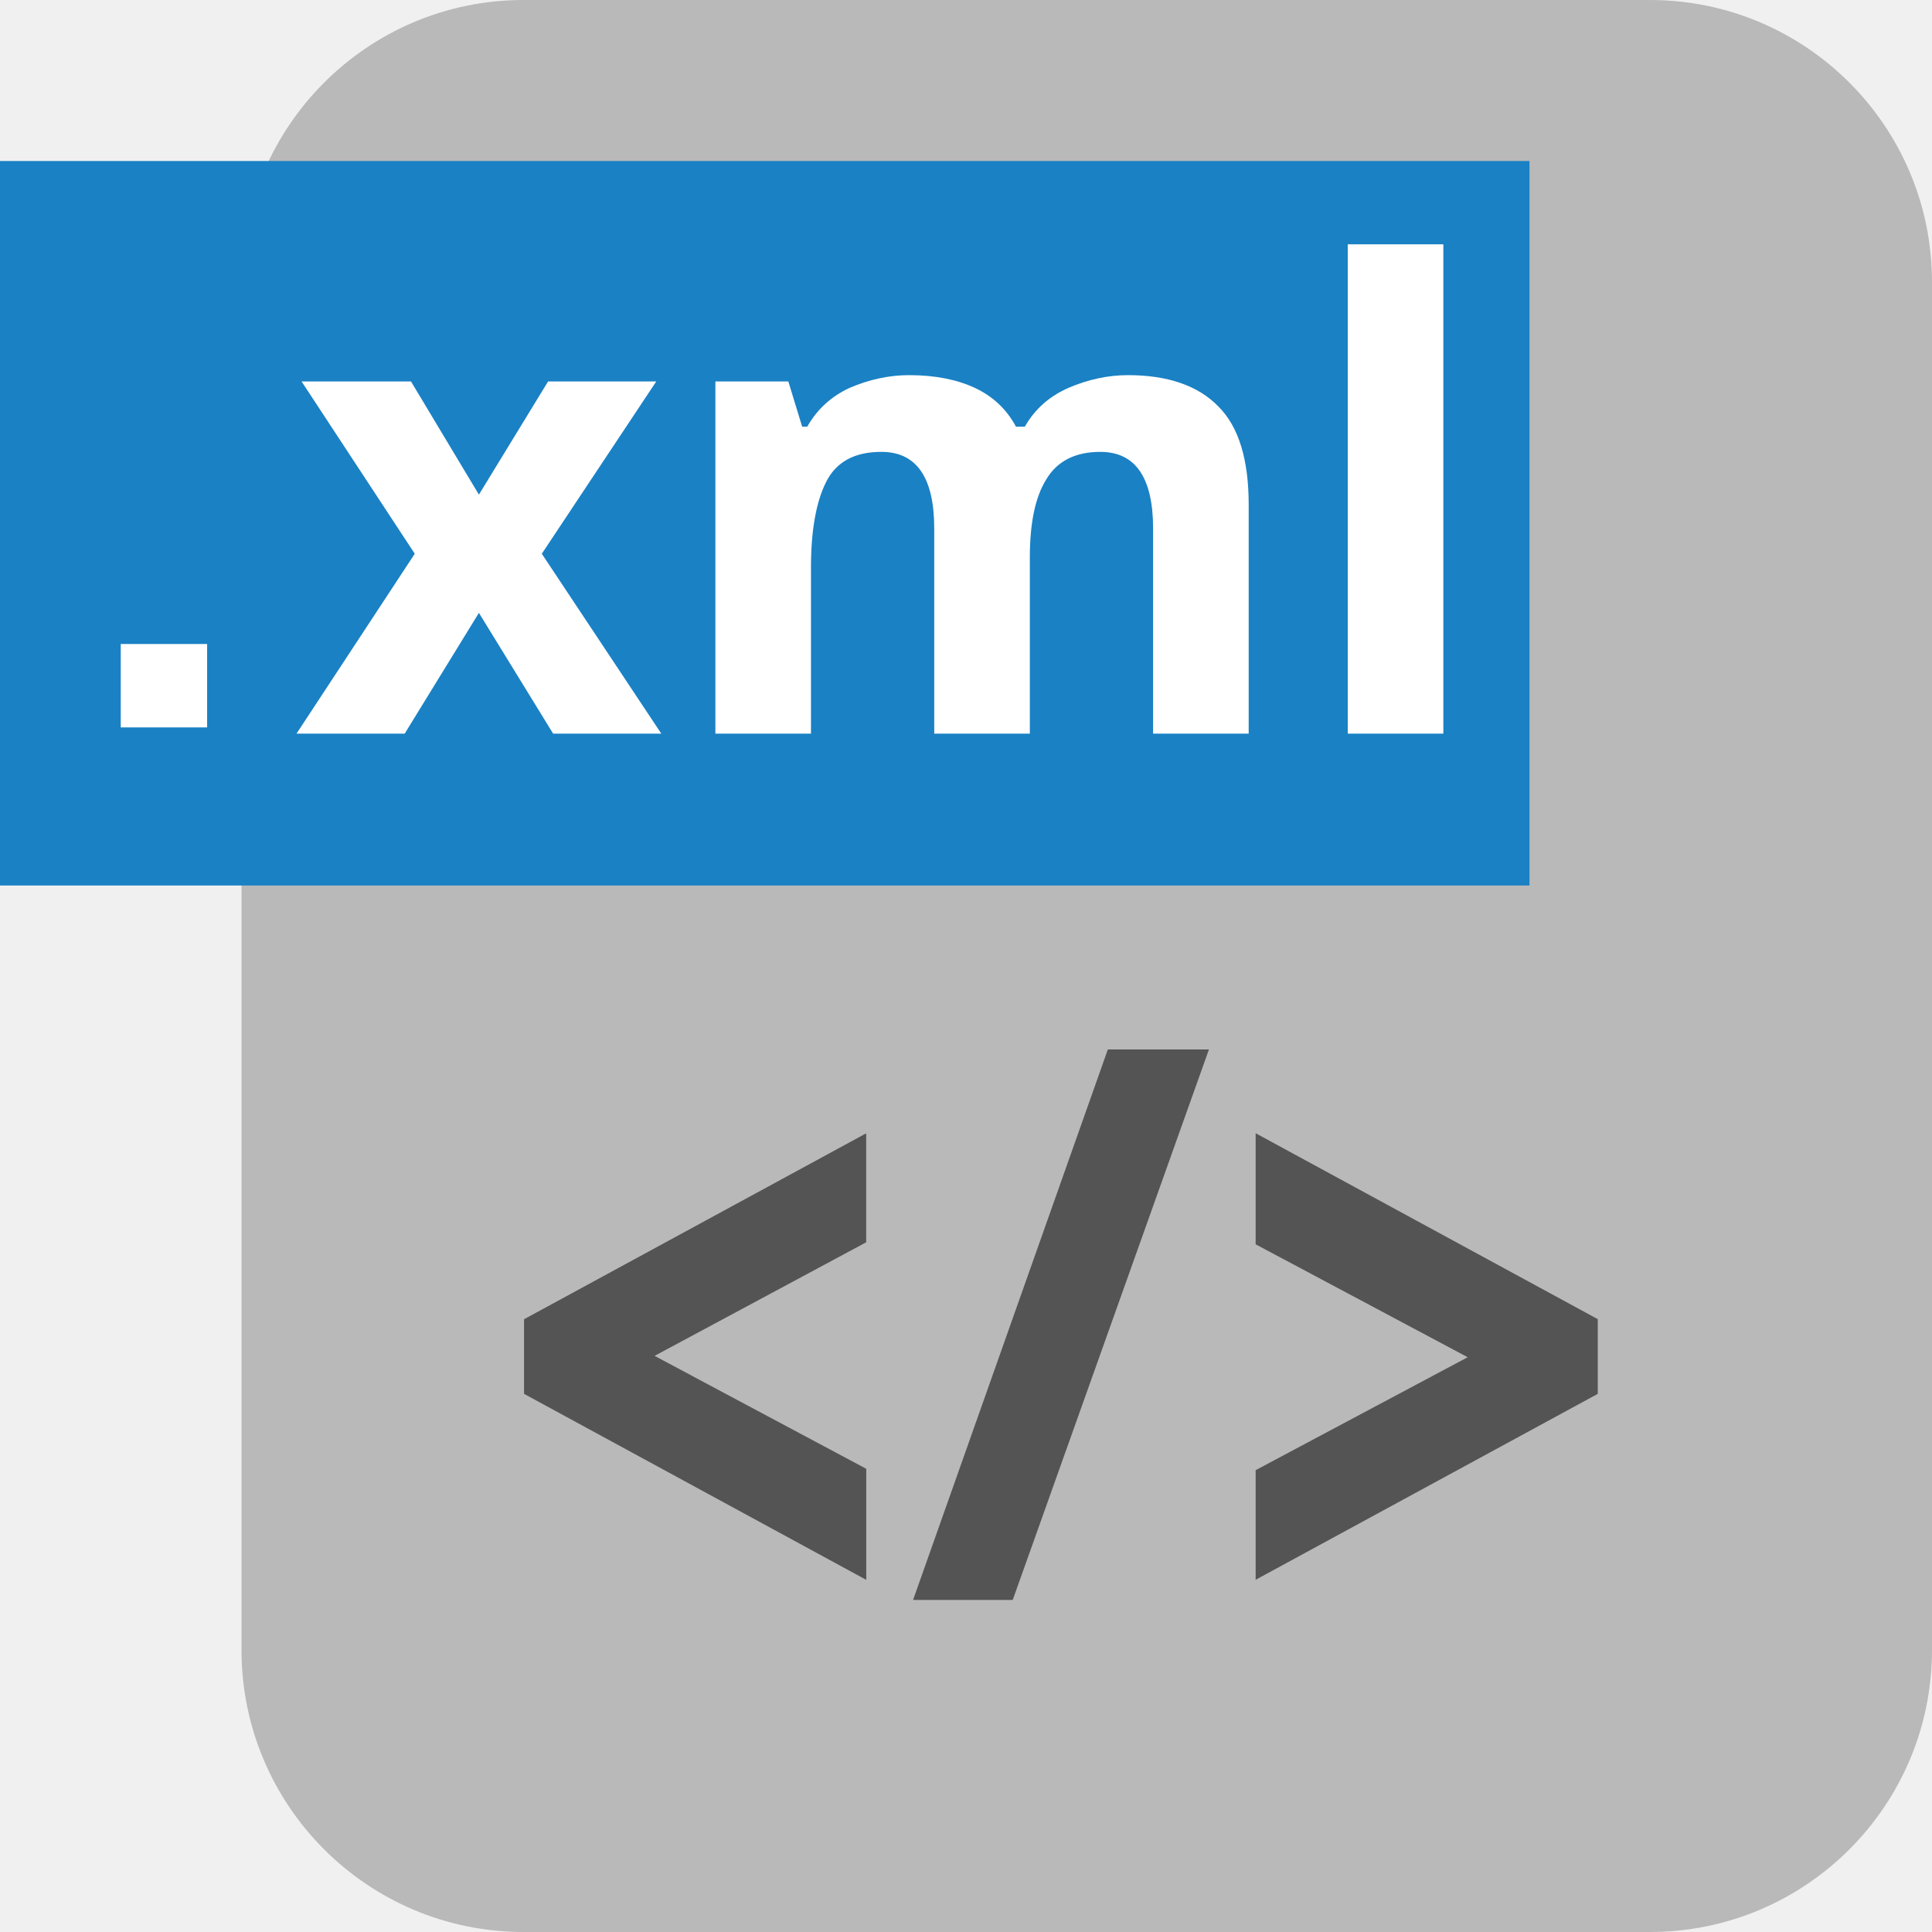
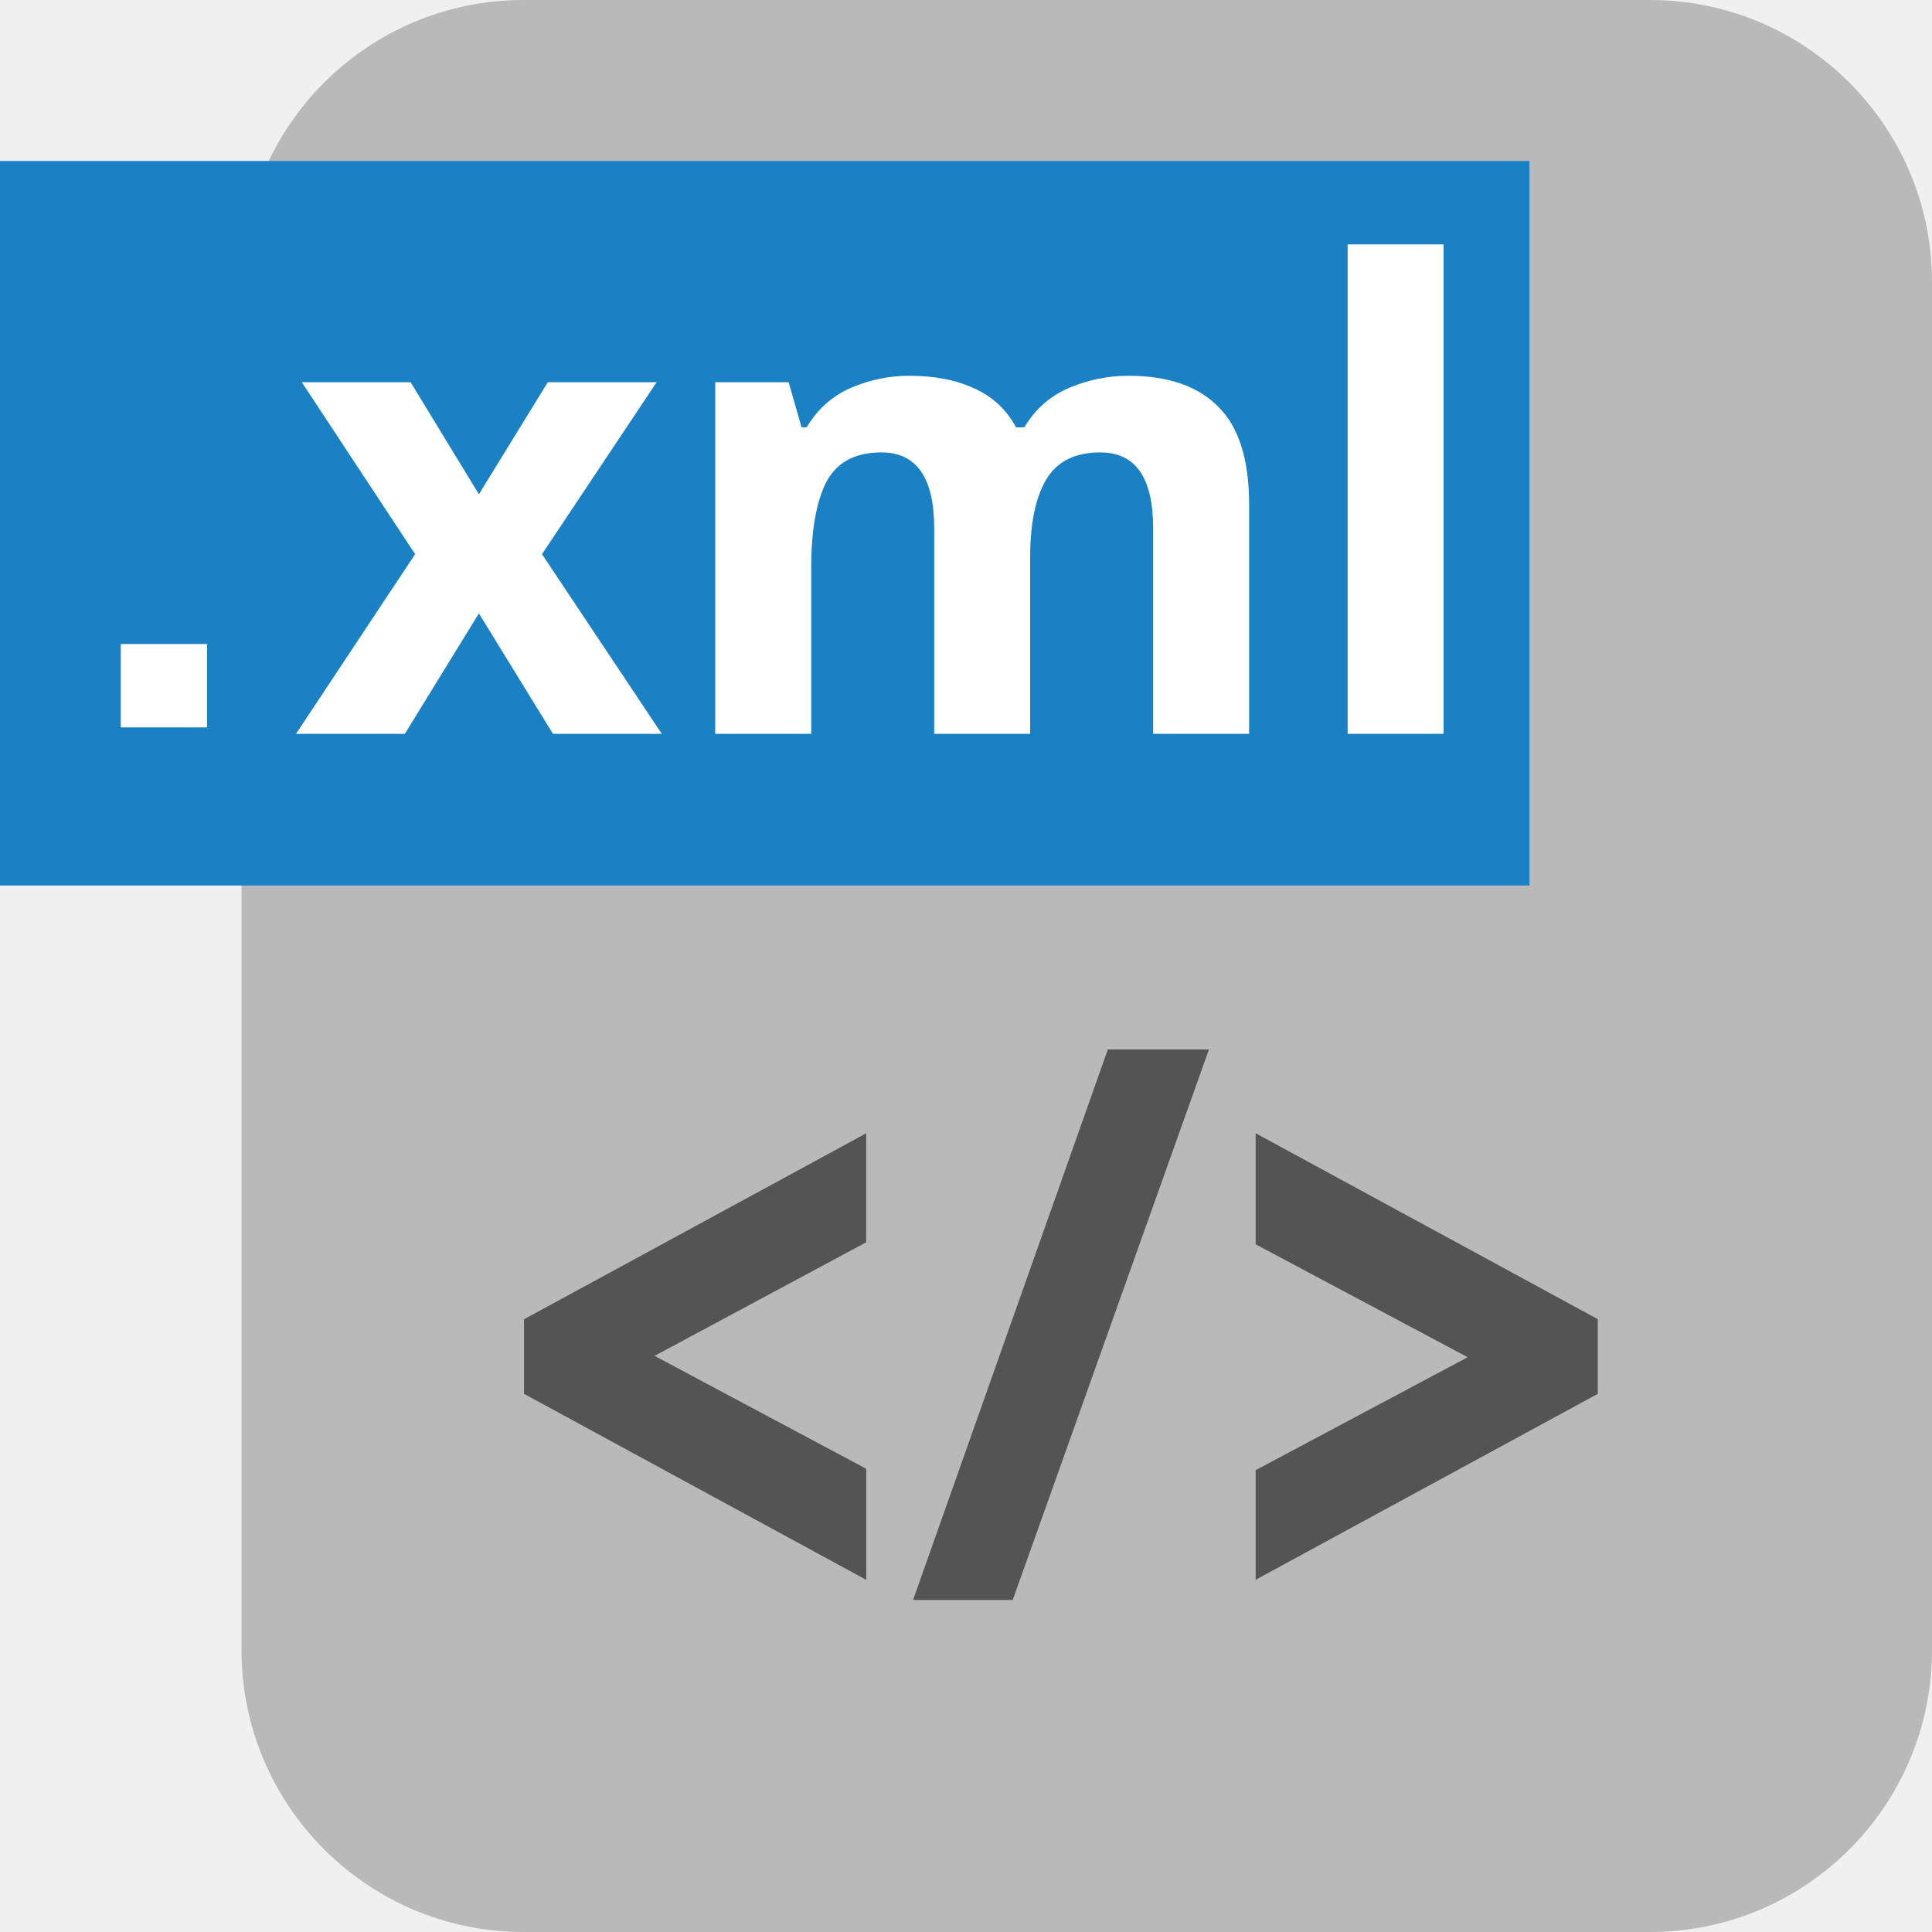
<svg xmlns="http://www.w3.org/2000/svg" id="Слой_1" data-name="Слой 1" viewBox="0 0 24 24" version="1.1">
  <defs id="defs157629">
    <style id="style157627">.cls-1{fill:#b9b9b9;}.cls-2{fill:#1a81c4;}.cls-3{fill:#fff;}.cls-4{fill:#545454;stroke:#545454;stroke-miterlimit:10;stroke-width:0.75px;}</style>
  </defs>
  <rect class="cls-1" x="3" y="0" width="21" height="24" rx="3.504" id="rect157633" style="stroke-width:1" />
  <rect class="cls-2" x="0" y="2" width="19" height="9" id="rect157635" style="stroke-width:1" />
  <path class="cls-4" d="m 6.885,17.092 v -0.481 l 3.5,-1.902 v 0.499 l -3.048,1.636 3.049,1.627 v 0.524 z" id="path157645" />
  <path class="cls-4" d="m 12.316,19.5 h -0.443 l 2.154,-6.088 h 0.459 z" id="path157647" />
  <path class="cls-4" d="m 19.473,16.61 v 0.482 l -3.5,1.902 v -0.506 l 3.057,-1.628 -3.057,-1.628 v -0.524 z" id="path157649" />
-   <text xml:space="preserve" style="font-style:normal;font-variant:normal;font-weight:bold;font-stretch:normal;font-size:8px;line-height:1.25;font-family:'Noto Sans';-inkscape-font-specification:'Noto Sans, Bold';font-variant-ligatures:normal;font-variant-caps:normal;font-variant-numeric:normal;font-variant-east-asian:normal;letter-spacing:0px;word-spacing:0px;fill:#ffffff;fill-opacity:1;stroke:none" x="3.637" y="9.116" id="text859">
-     <tspan id="tspan869" x="3.637" y="9.116">xml</tspan>
-   </text>
+   <g aria-label="xml" id="text859" style="font-style:normal;font-variant:normal;font-weight:bold;font-stretch:normal;font-size:8px;line-height:1.25;font-family:'Noto Sans';-inkscape-font-specification:'Noto Sans, Bold';font-variant-ligatures:normal;font-variant-caps:normal;font-variant-numeric:normal;font-variant-east-asian:normal;letter-spacing:0px;word-spacing:0px;fill:#ffffff;fill-opacity:1;stroke:none">
+     <path d="m 5.157,6.884 -1.408,-2.136 h 1.352 l 0.848,1.392 0.856,-1.392 h 1.352 l -1.424,2.136 1.488,2.232 h -1.352 l -0.92,-1.496 -0.92,1.496 h -1.352 z" id="path19892" />
+     <path d="m 14.013,4.668 q 0.744,0 1.12,0.384 0.384,0.376 0.384,1.216 v 2.848 h -1.192 v -2.552 q 0,-0.944 -0.656,-0.944 -0.472,0 -0.672,0.336 -0.2,0.336 -0.2,0.968 v 2.192 h -1.192 v -2.552 q 0,-0.944 -0.656,-0.944 -0.496,0 -0.688,0.376 -0.184,0.368 -0.184,1.064 v 2.056 H 8.885 v -4.368 h 0.912 l 0.16,0.56 h 0.064 q 0.2,-0.336 0.544,-0.488 0.352,-0.152 0.728,-0.152 0.48,0 0.816,0.16 0.336,0.152 0.512,0.48 h 0.104 q 0.2,-0.336 0.552,-0.488 0.36,-0.152 0.736,-0.152 z" id="path19894" />
+     <path d="m 17.933,9.116 h -1.192 v -6.08 h 1.192 z" id="path19896" />
+   </g>
  <path class="cls-3" d="M 2.573,9.036 H 1.5 V 8 h 1.073 z" id="path26647" style="fill:#ffffff" />
</svg>
